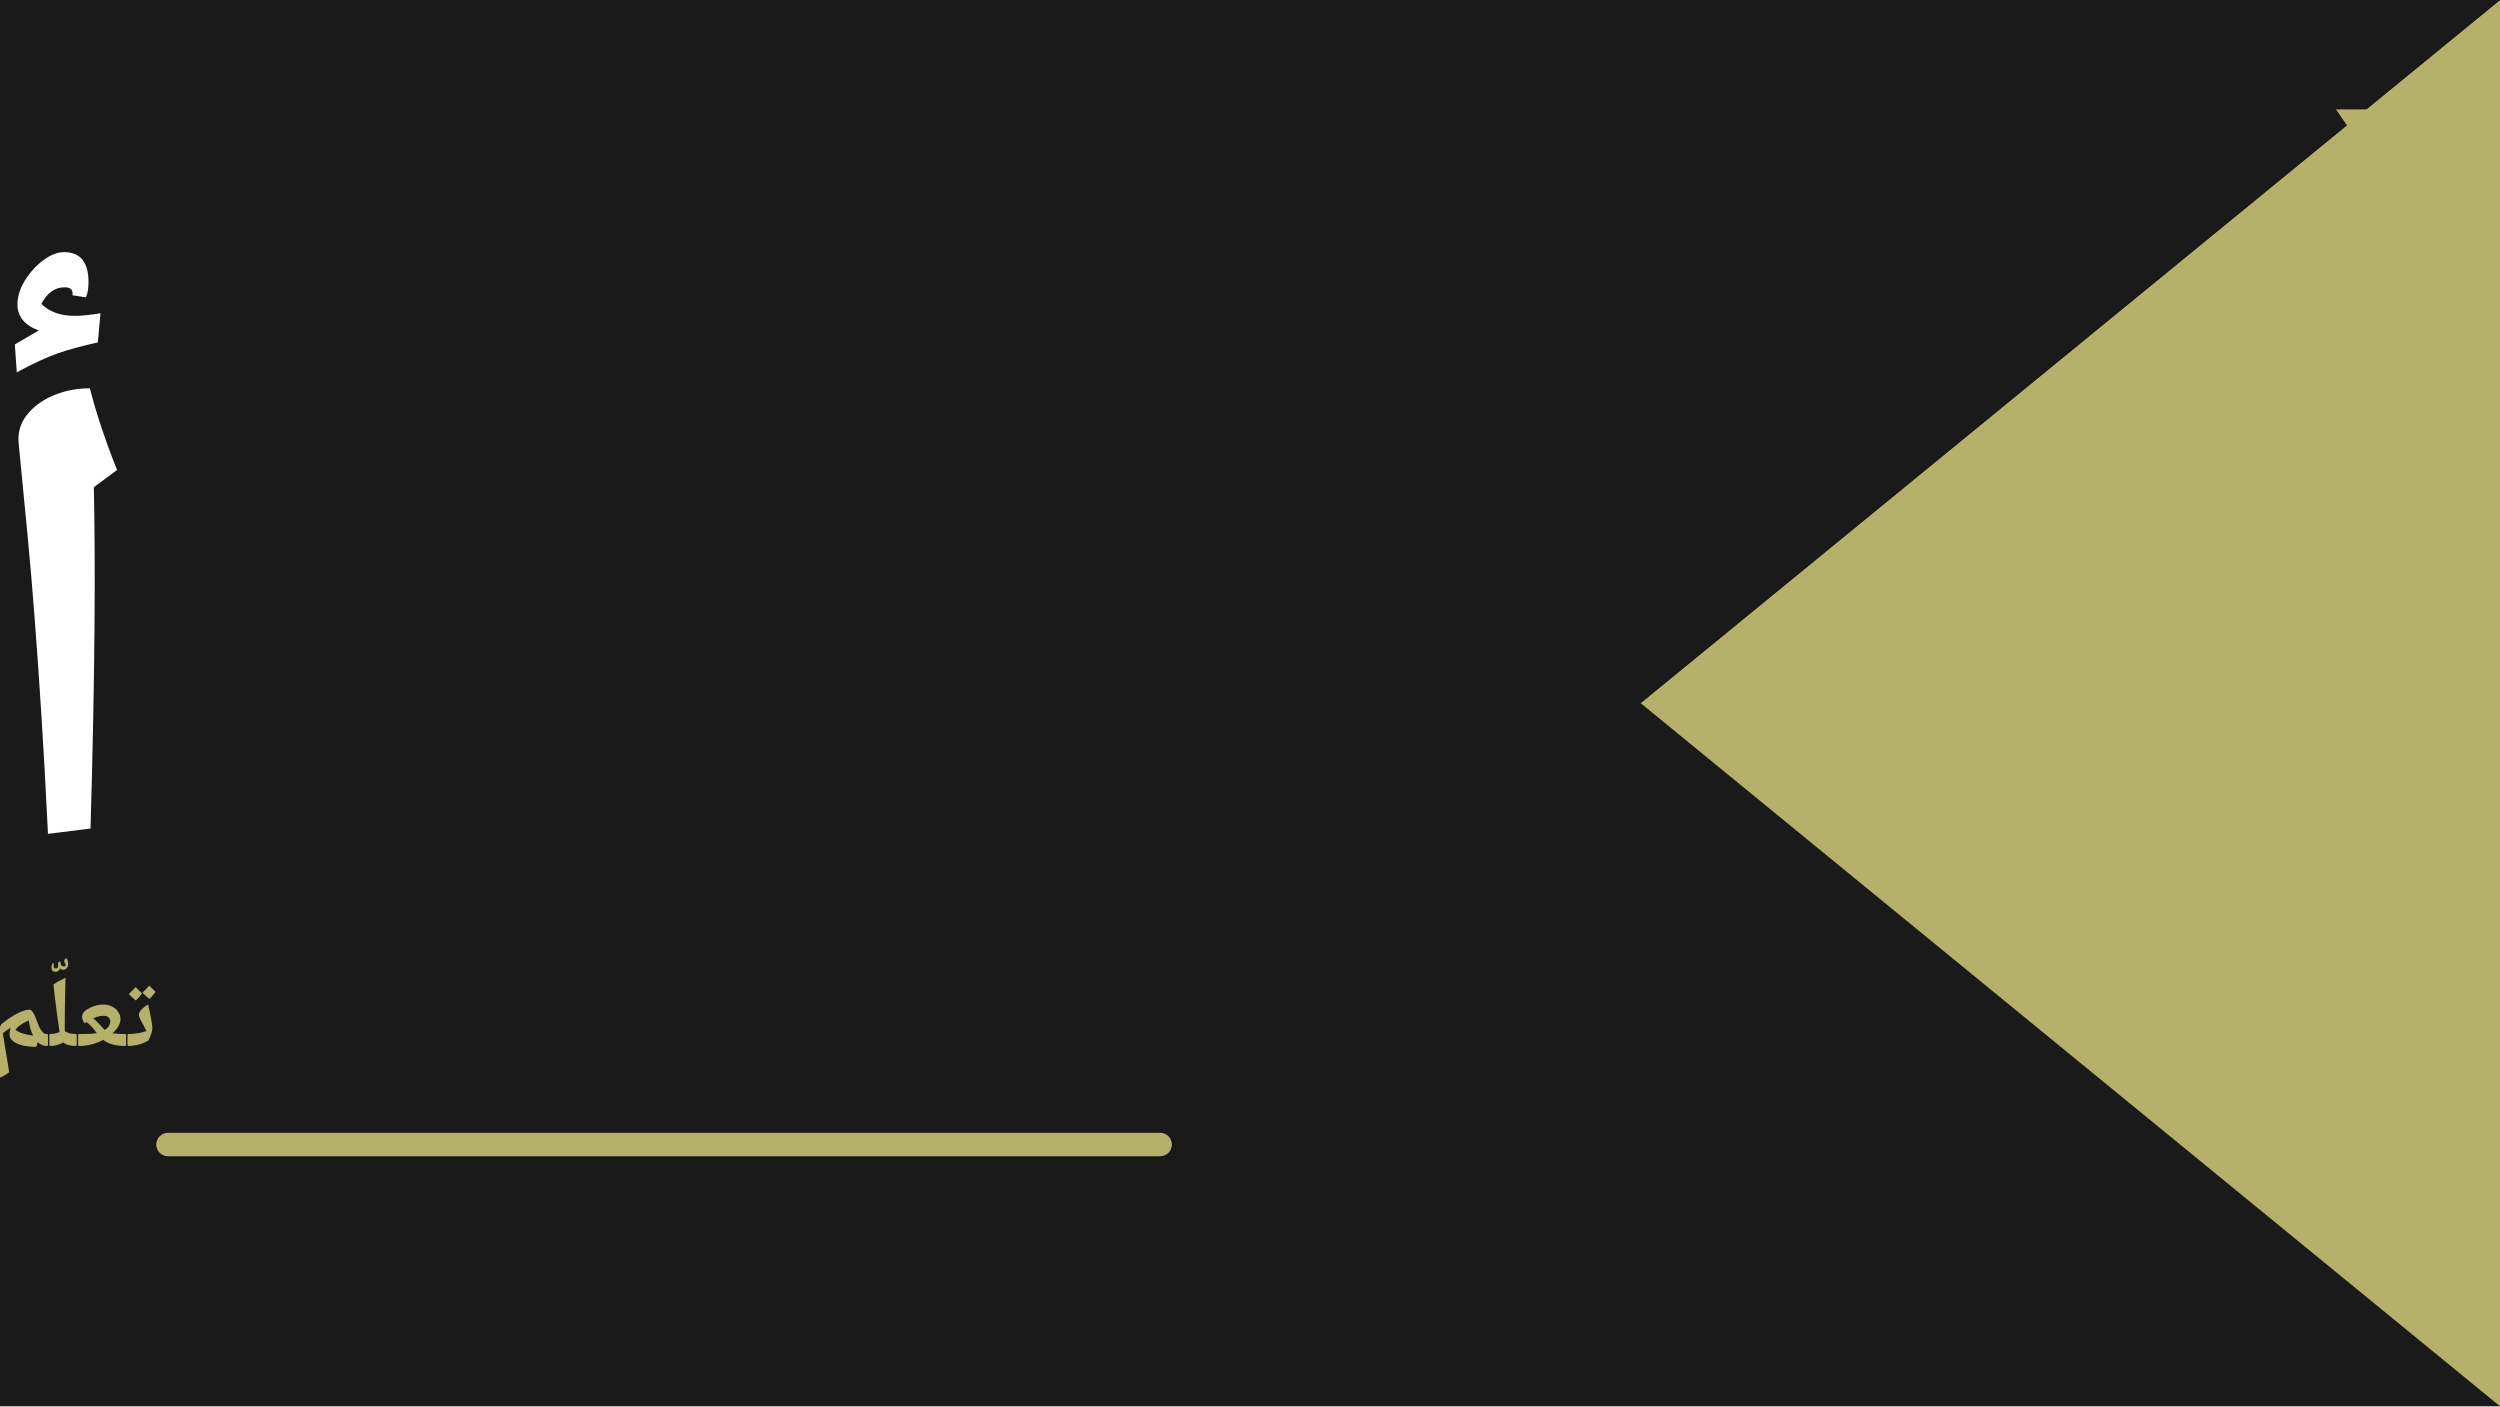
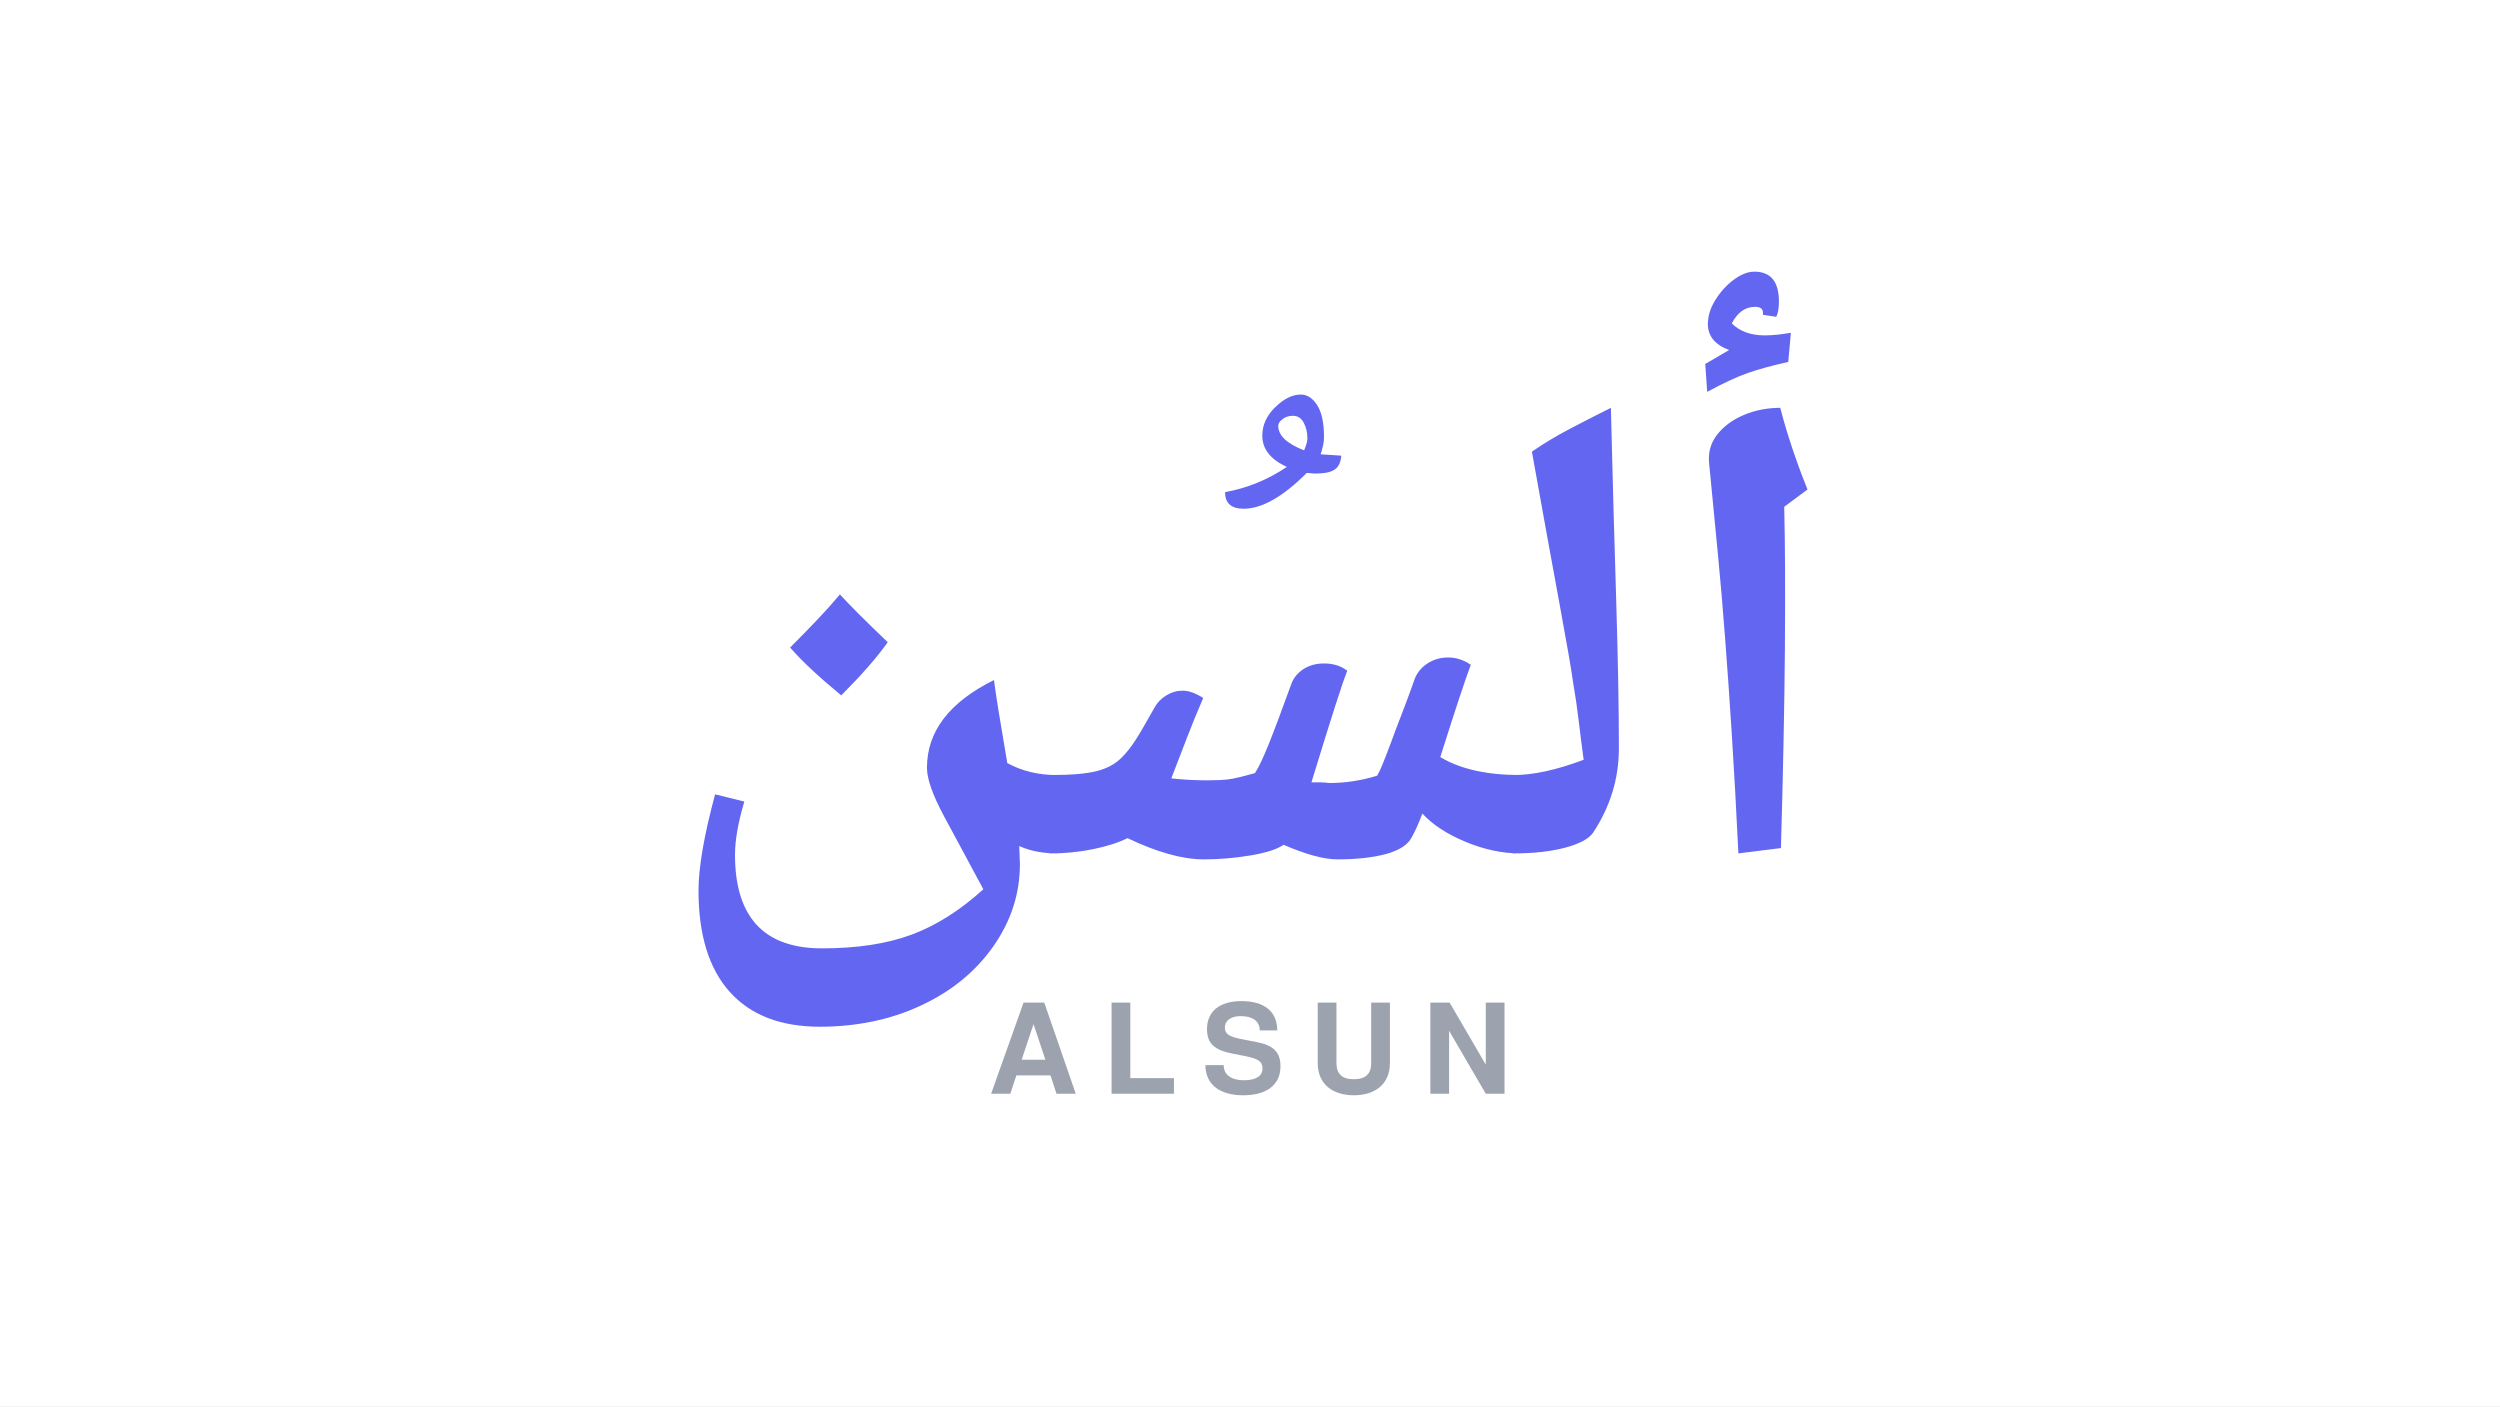
- <svg xmlns="http://www.w3.org/2000/svg" viewBox="0 0 640 360" role="img" aria-label="ألسُن">
-   <defs>
-     <clipPath id="frame">
-       <rect width="640" height="360" />
-     </clipPath>
-   </defs>
-   <g clip-path="url(#frame)">
-     <rect width="640" height="360" fill="#1A1A1A" />
-     <path d="M640,0 L640,360 L420,180 Z" fill="#B5B06A" />
-     <path d="M640,0 L420,180 L520,0 Z" fill="#1A1A1A" />
-     <g fill="#B5B06A">
-       <path d="M598,28 l22,0 l-11,16 Z" />
-       <path d="M598,52 l22,0 l-11,16 Z" />
-       <path d="M598,76 l22,0 l-11,16 Z" />
-     </g>
-     <text x="40" y="215" fill="#FFFFFF" font-family="'SF Arabic Rounded','SF Arabic','Geeza Pro','Noto Naskh Arabic',system-ui,sans-serif" font-weight="800" font-size="170" direction="rtl">ألسُن</text>
-     <text x="40" y="268" fill="#B5B06A" font-family="'SF Arabic','Geeza Pro','Noto Naskh Arabic',system-ui,sans-serif" font-weight="600" font-size="26" letter-spacing="1" direction="rtl">تعلّم الألمانية</text>
-     <rect x="40" y="290" width="260" height="6" rx="3" fill="#B5B06A" />
-   </g>
+ <svg xmlns="http://www.w3.org/2000/svg" viewBox="0 0 640 360" role="img" aria-label="ألسُن — Alsun">
+   <rect width="640" height="360" fill="#FFFFFF" />
+   <text x="320" y="220" fill="#6366F1" text-anchor="middle" font-family="'SF Arabic Rounded','SF Arabic','Geeza Pro','Noto Naskh Arabic',system-ui,sans-serif" font-weight="800" font-size="170">ألسُن</text>
+   <text x="320" y="280" fill="#9CA3AF" text-anchor="middle" font-family="'Helvetica Neue','Nunito',system-ui,sans-serif" font-weight="900" font-size="32" letter-spacing="6">ALSUN</text>
</svg>
